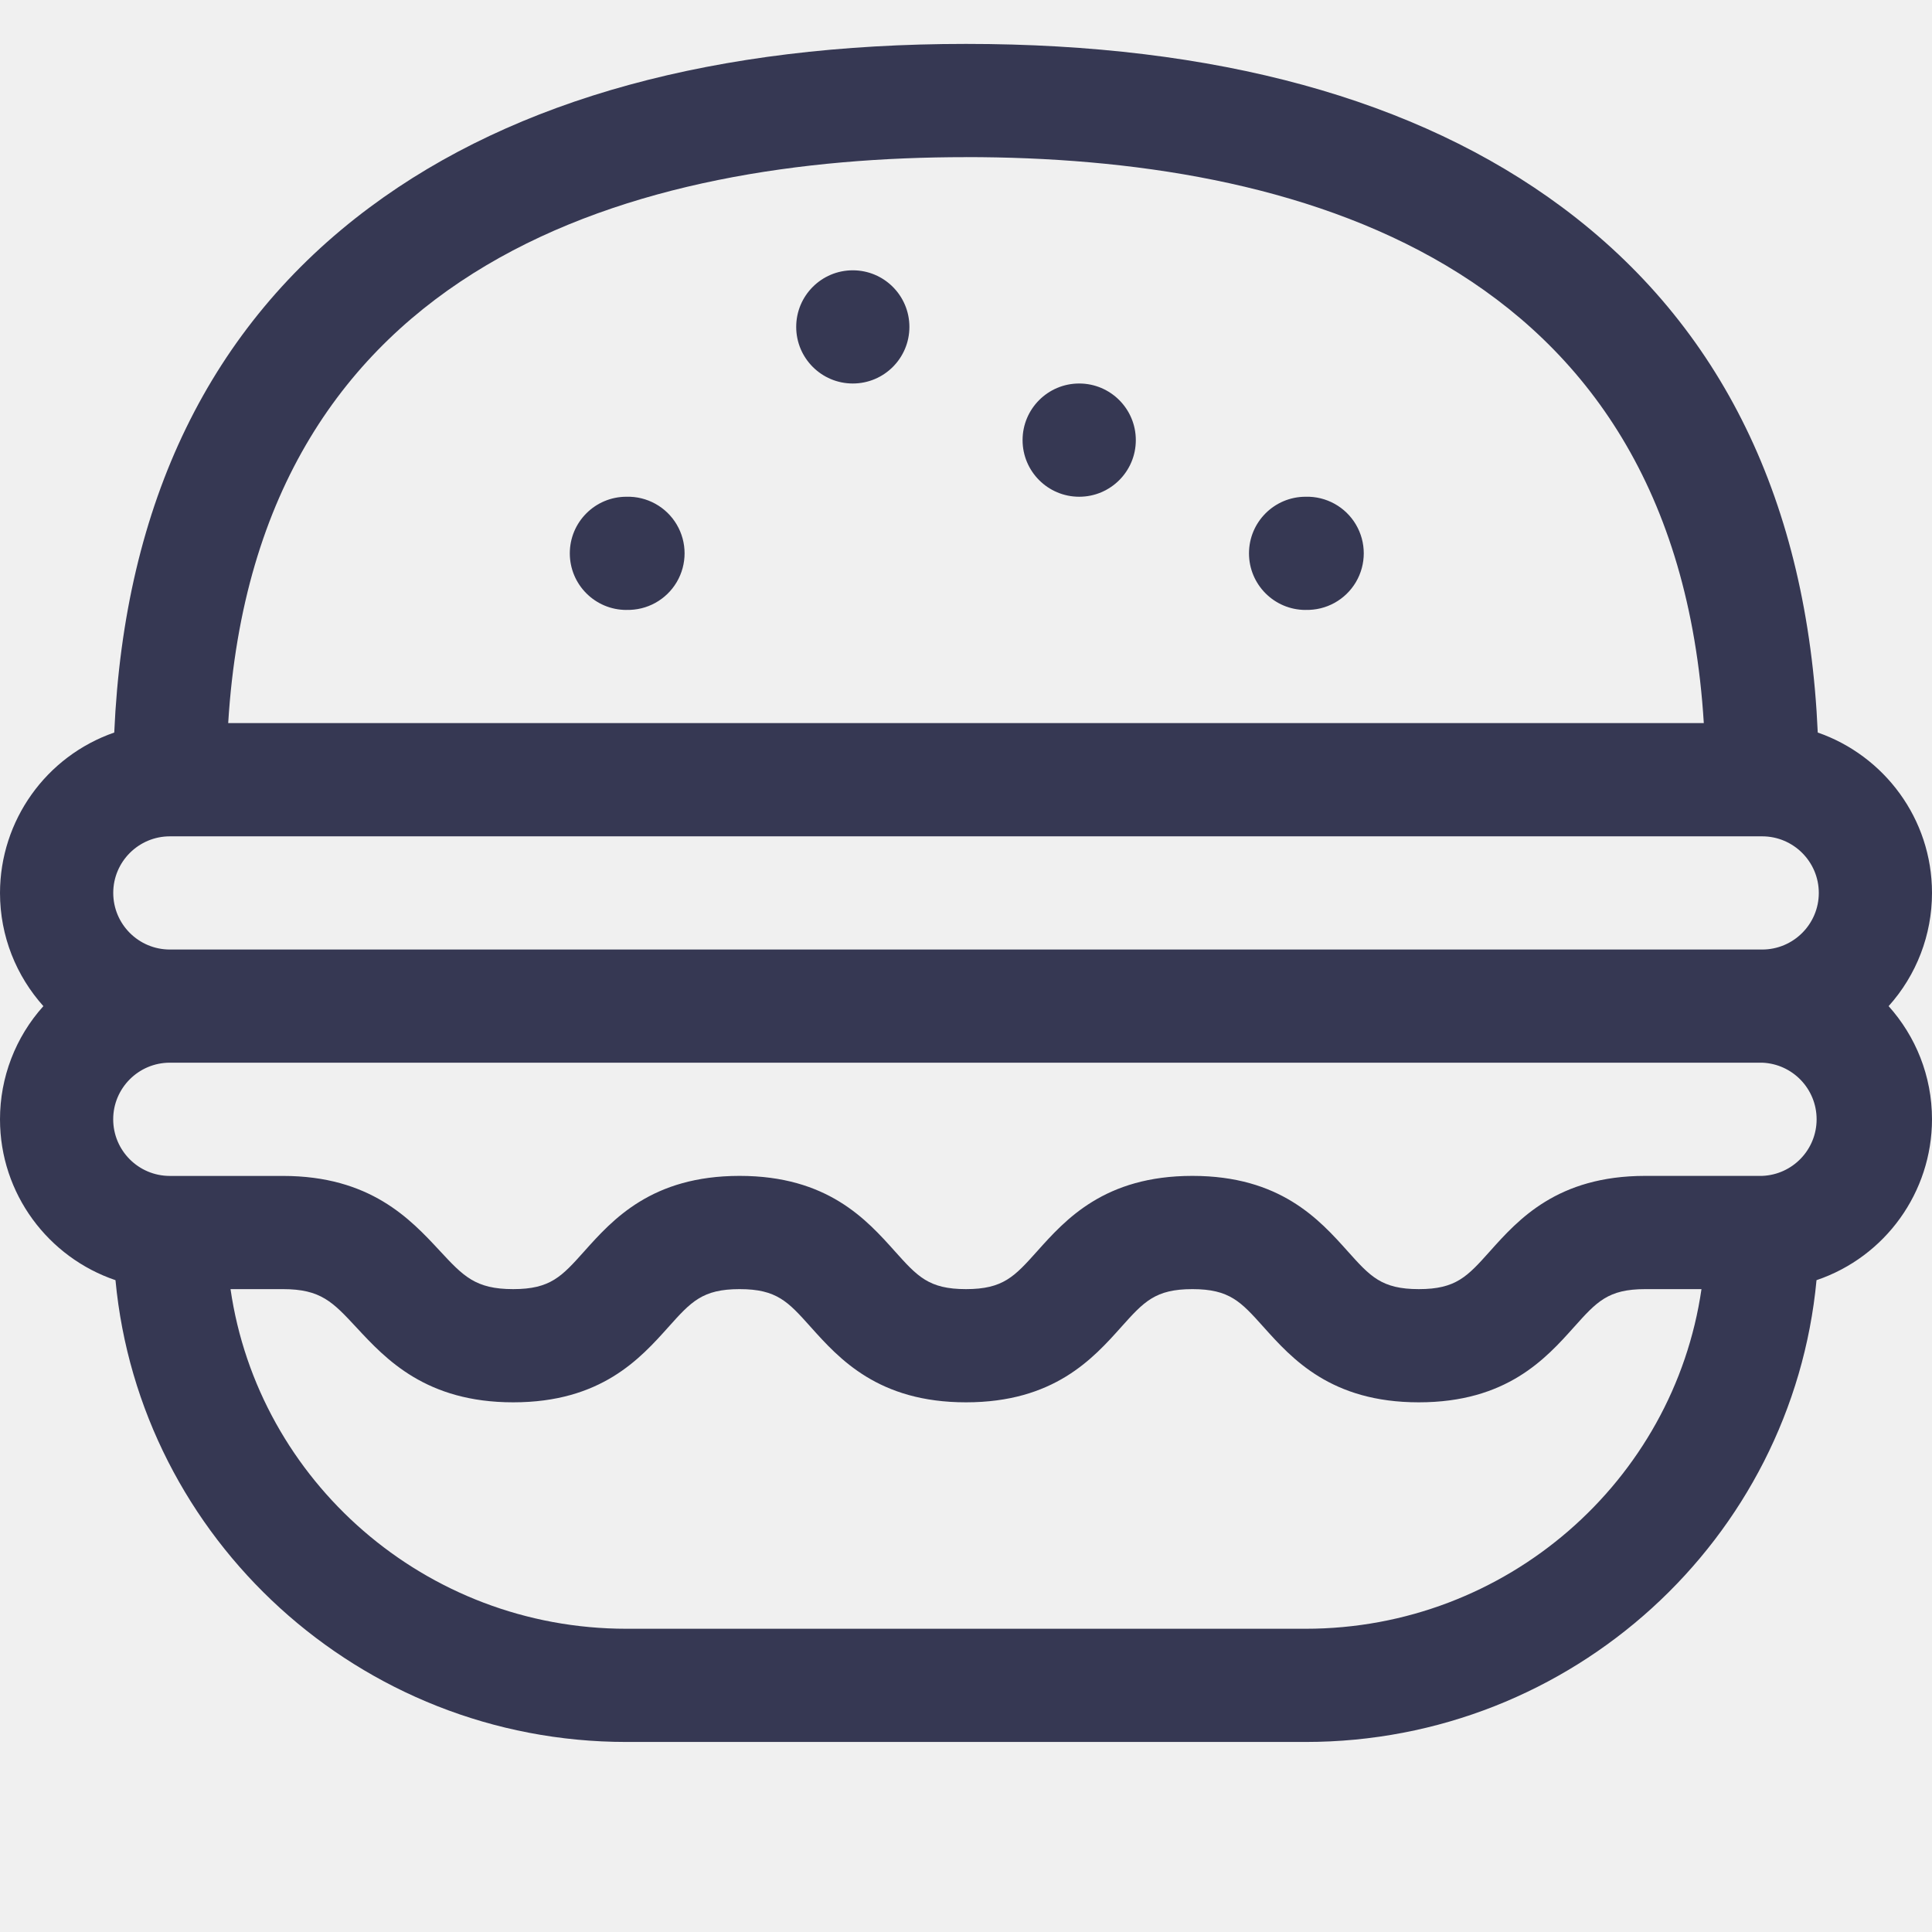
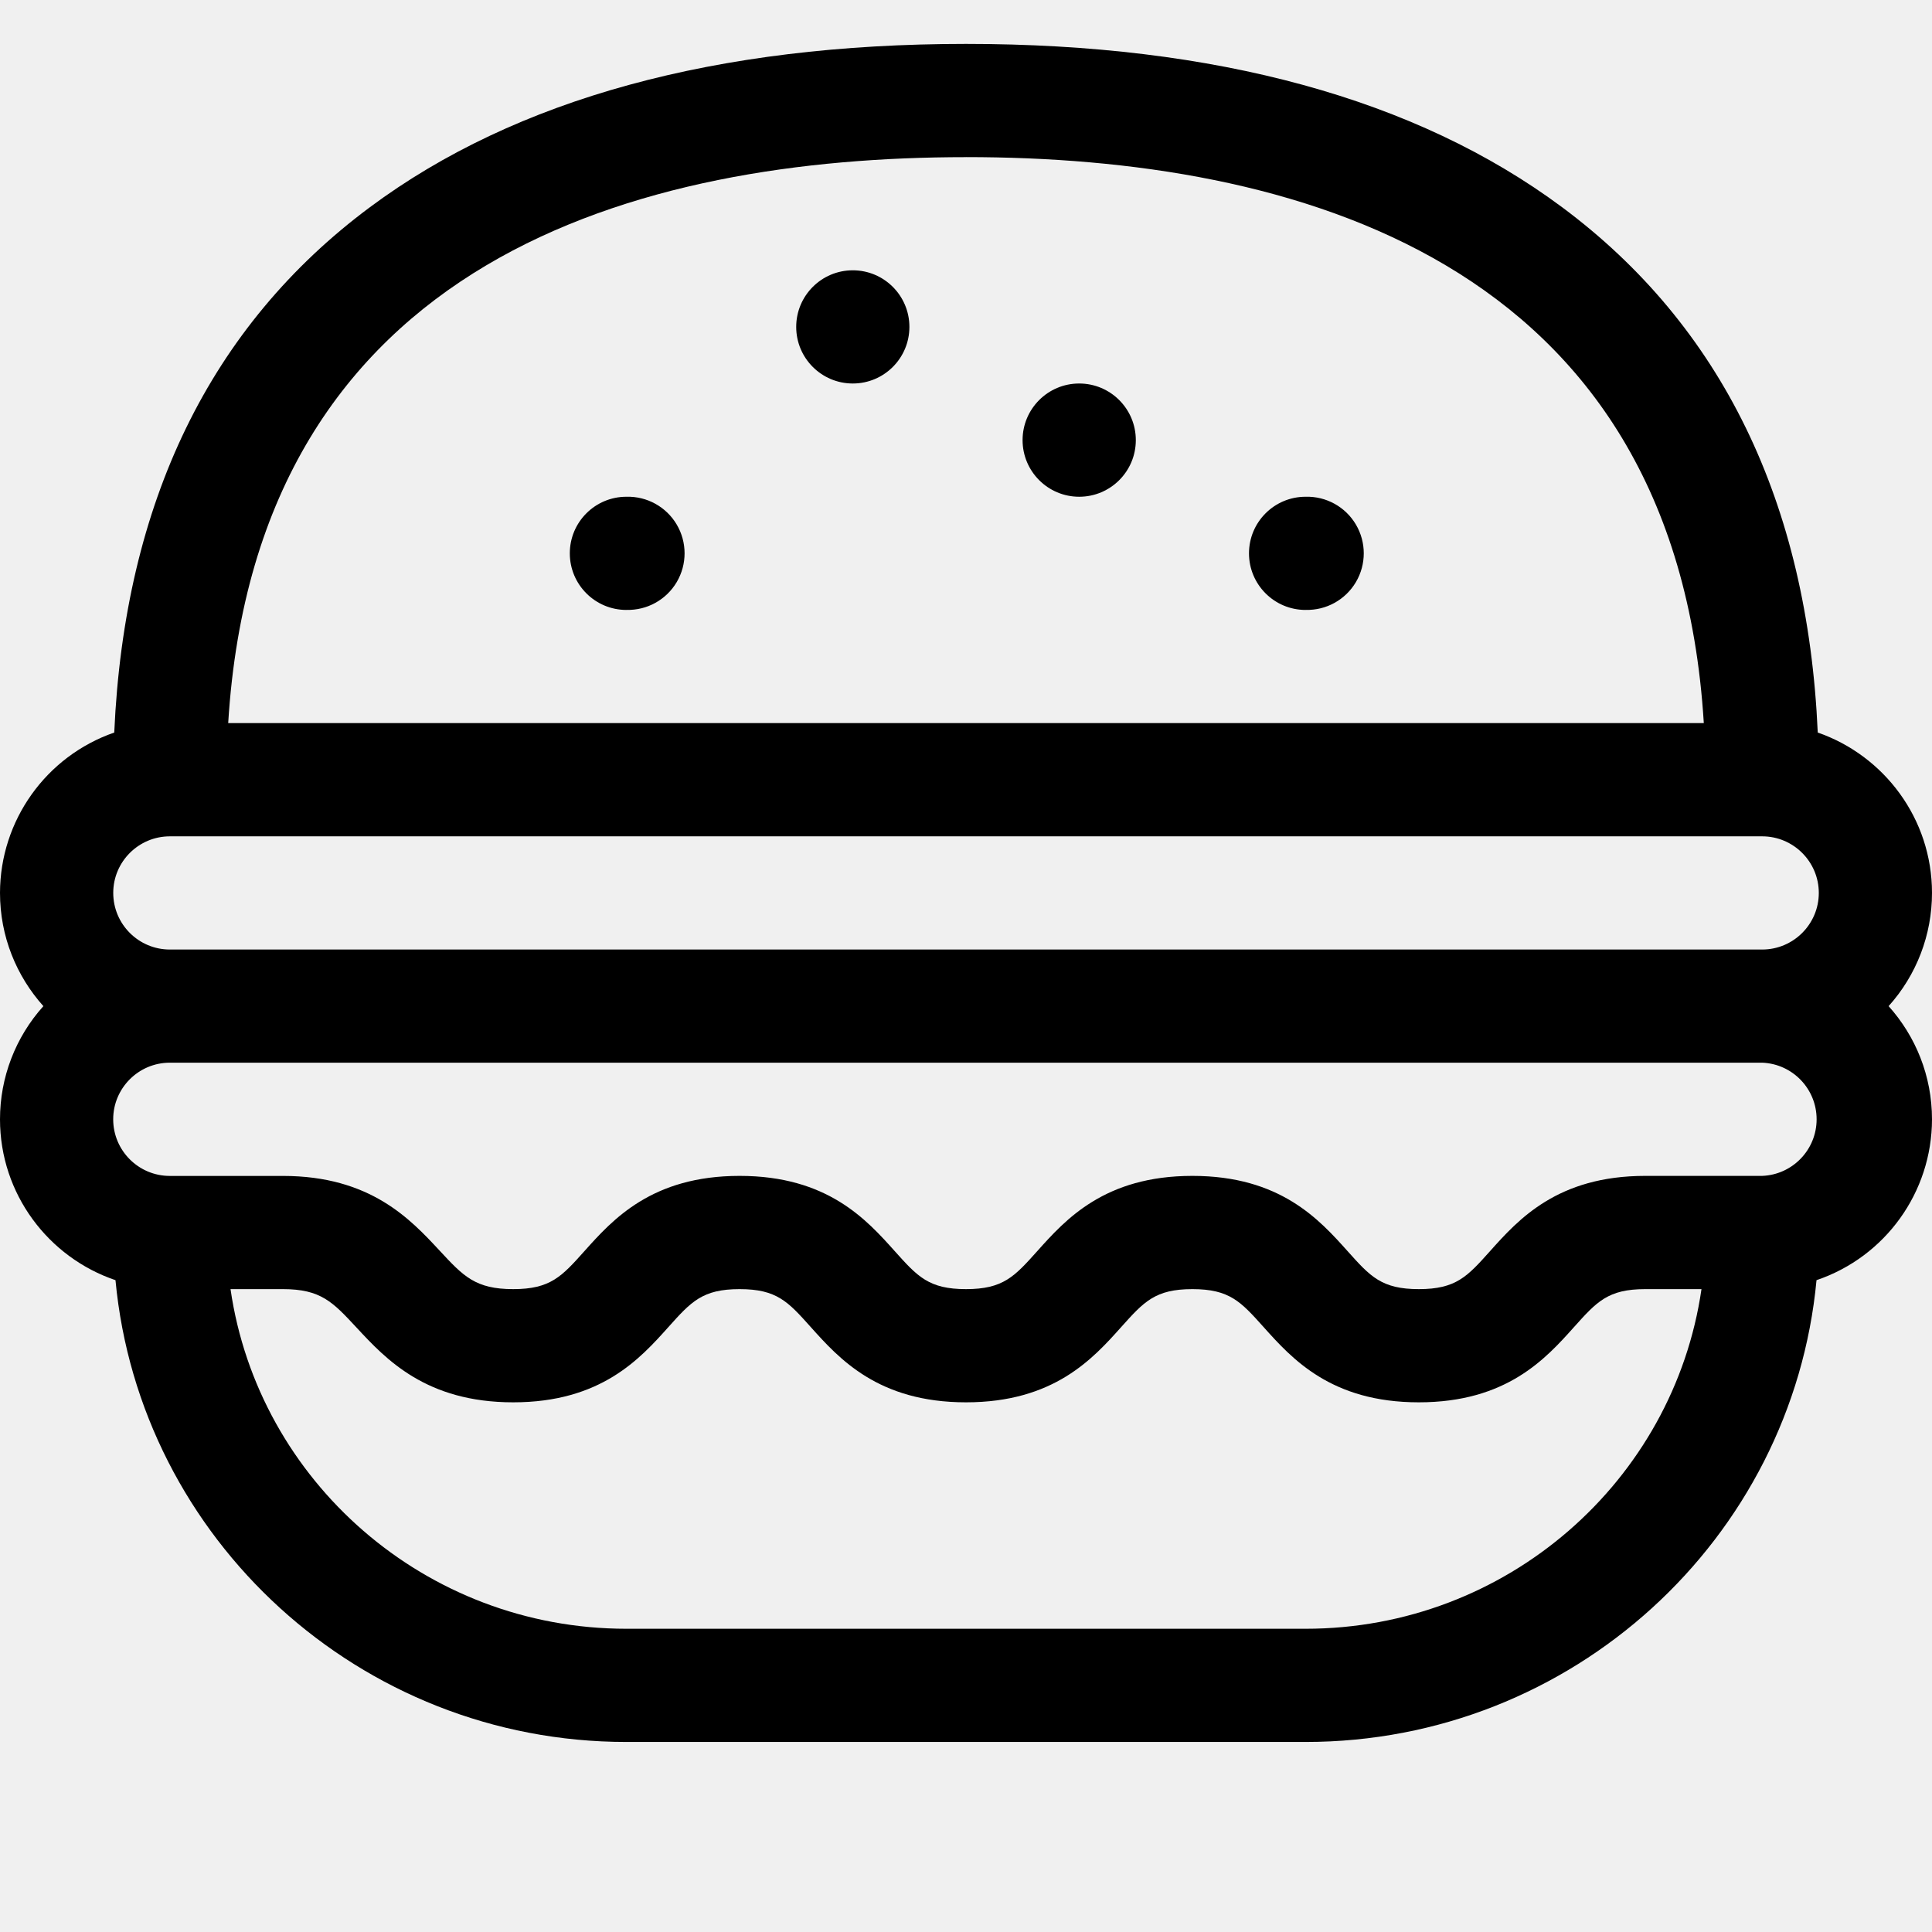
<svg xmlns="http://www.w3.org/2000/svg" width="44" height="44" fill="none">
-   <g clip-path="url(#a)" fill="#363853">
+   <g clip-path="url(#a)" fill="currentColor">
    <path d="M44 20.336c0-1.69-1.09-3.128-2.602-3.653-.232-5.241-2.189-9.263-5.825-11.966C32.254 2.251 27.688 1 22 1 16.312 1 11.746 2.25 8.427 4.717 4.791 7.42 2.834 11.442 2.602 16.683A3.873 3.873 0 0 0 0 20.336c0 .99.374 1.893.988 2.578A3.851 3.851 0 0 0 0 25.492c0 1.7 1.103 3.146 2.63 3.663.553 5.89 5.56 10.517 11.636 10.517h15.468c6.076 0 11.084-4.627 11.636-10.517A3.873 3.873 0 0 0 44 25.492c0-.99-.374-1.893-.988-2.578A3.852 3.852 0 0 0 44 20.336zM22 3.578c7.393 0 16.151 2.28 16.803 12.89H5.197C5.849 5.859 14.607 3.579 22 3.579zM3.867 19.047h36.266c.71 0 1.289.578 1.289 1.289 0 .71-.578 1.289-1.29 1.289H3.868a1.29 1.29 0 0 1-1.289-1.29c0-.71.578-1.288 1.29-1.288zm25.867 18.047H14.266c-4.581 0-8.383-3.367-9.016-7.735h1.195c.862 0 1.134.293 1.677.878.667.718 1.58 1.7 3.566 1.7 2 0 2.889-.993 3.538-1.718.513-.572.77-.86 1.618-.86.848 0 1.105.288 1.617.86.65.725 1.54 1.718 3.539 1.718 2 0 2.89-.993 3.538-1.718.513-.572.77-.86 1.618-.86.848 0 1.105.288 1.618.86.65.725 1.539 1.718 3.538 1.718 2 0 2.89-.993 3.539-1.718.513-.572.77-.86 1.618-.86h1.281c-.633 4.367-4.435 7.735-9.016 7.735zM40.133 26.78h-2.664c-2 0-2.89.993-3.539 1.719-.512.572-.77.86-1.617.86-.848 0-1.106-.288-1.618-.86-.65-.726-1.539-1.719-3.539-1.719s-2.889.993-3.538 1.719c-.513.572-.77.86-1.618.86-.848 0-1.105-.288-1.618-.86-.65-.726-1.538-1.719-3.538-1.719-2 0-2.89.993-3.539 1.719-.512.572-.77.86-1.617.86-.862 0-1.135-.294-1.677-.878-.667-.718-1.58-1.7-3.566-1.7H3.867a1.29 1.29 0 0 1-1.289-1.29c0-.71.578-1.289 1.29-1.289h36.265a1.29 1.29 0 0 1 0 2.578z" />
    <path d="M14.266 13.89a1.289 1.289 0 1 0 0-2.577 1.289 1.289 0 0 0 0 2.578zM29.734 13.89a1.289 1.289 0 1 0 0-2.577 1.289 1.289 0 0 0 0 2.578zM24.578 11.313a1.289 1.289 0 1 0 0-2.579 1.289 1.289 0 0 0 0 2.579zM19.422 8.734a1.289 1.289 0 1 0 0-2.578 1.289 1.289 0 0 0 0 2.578z" />
  </g>
  <defs>
    <clipPath id="a">
      <path fill="#fff" d="M0 0h44v44H0z" />
    </clipPath>
  </defs>
</svg>
